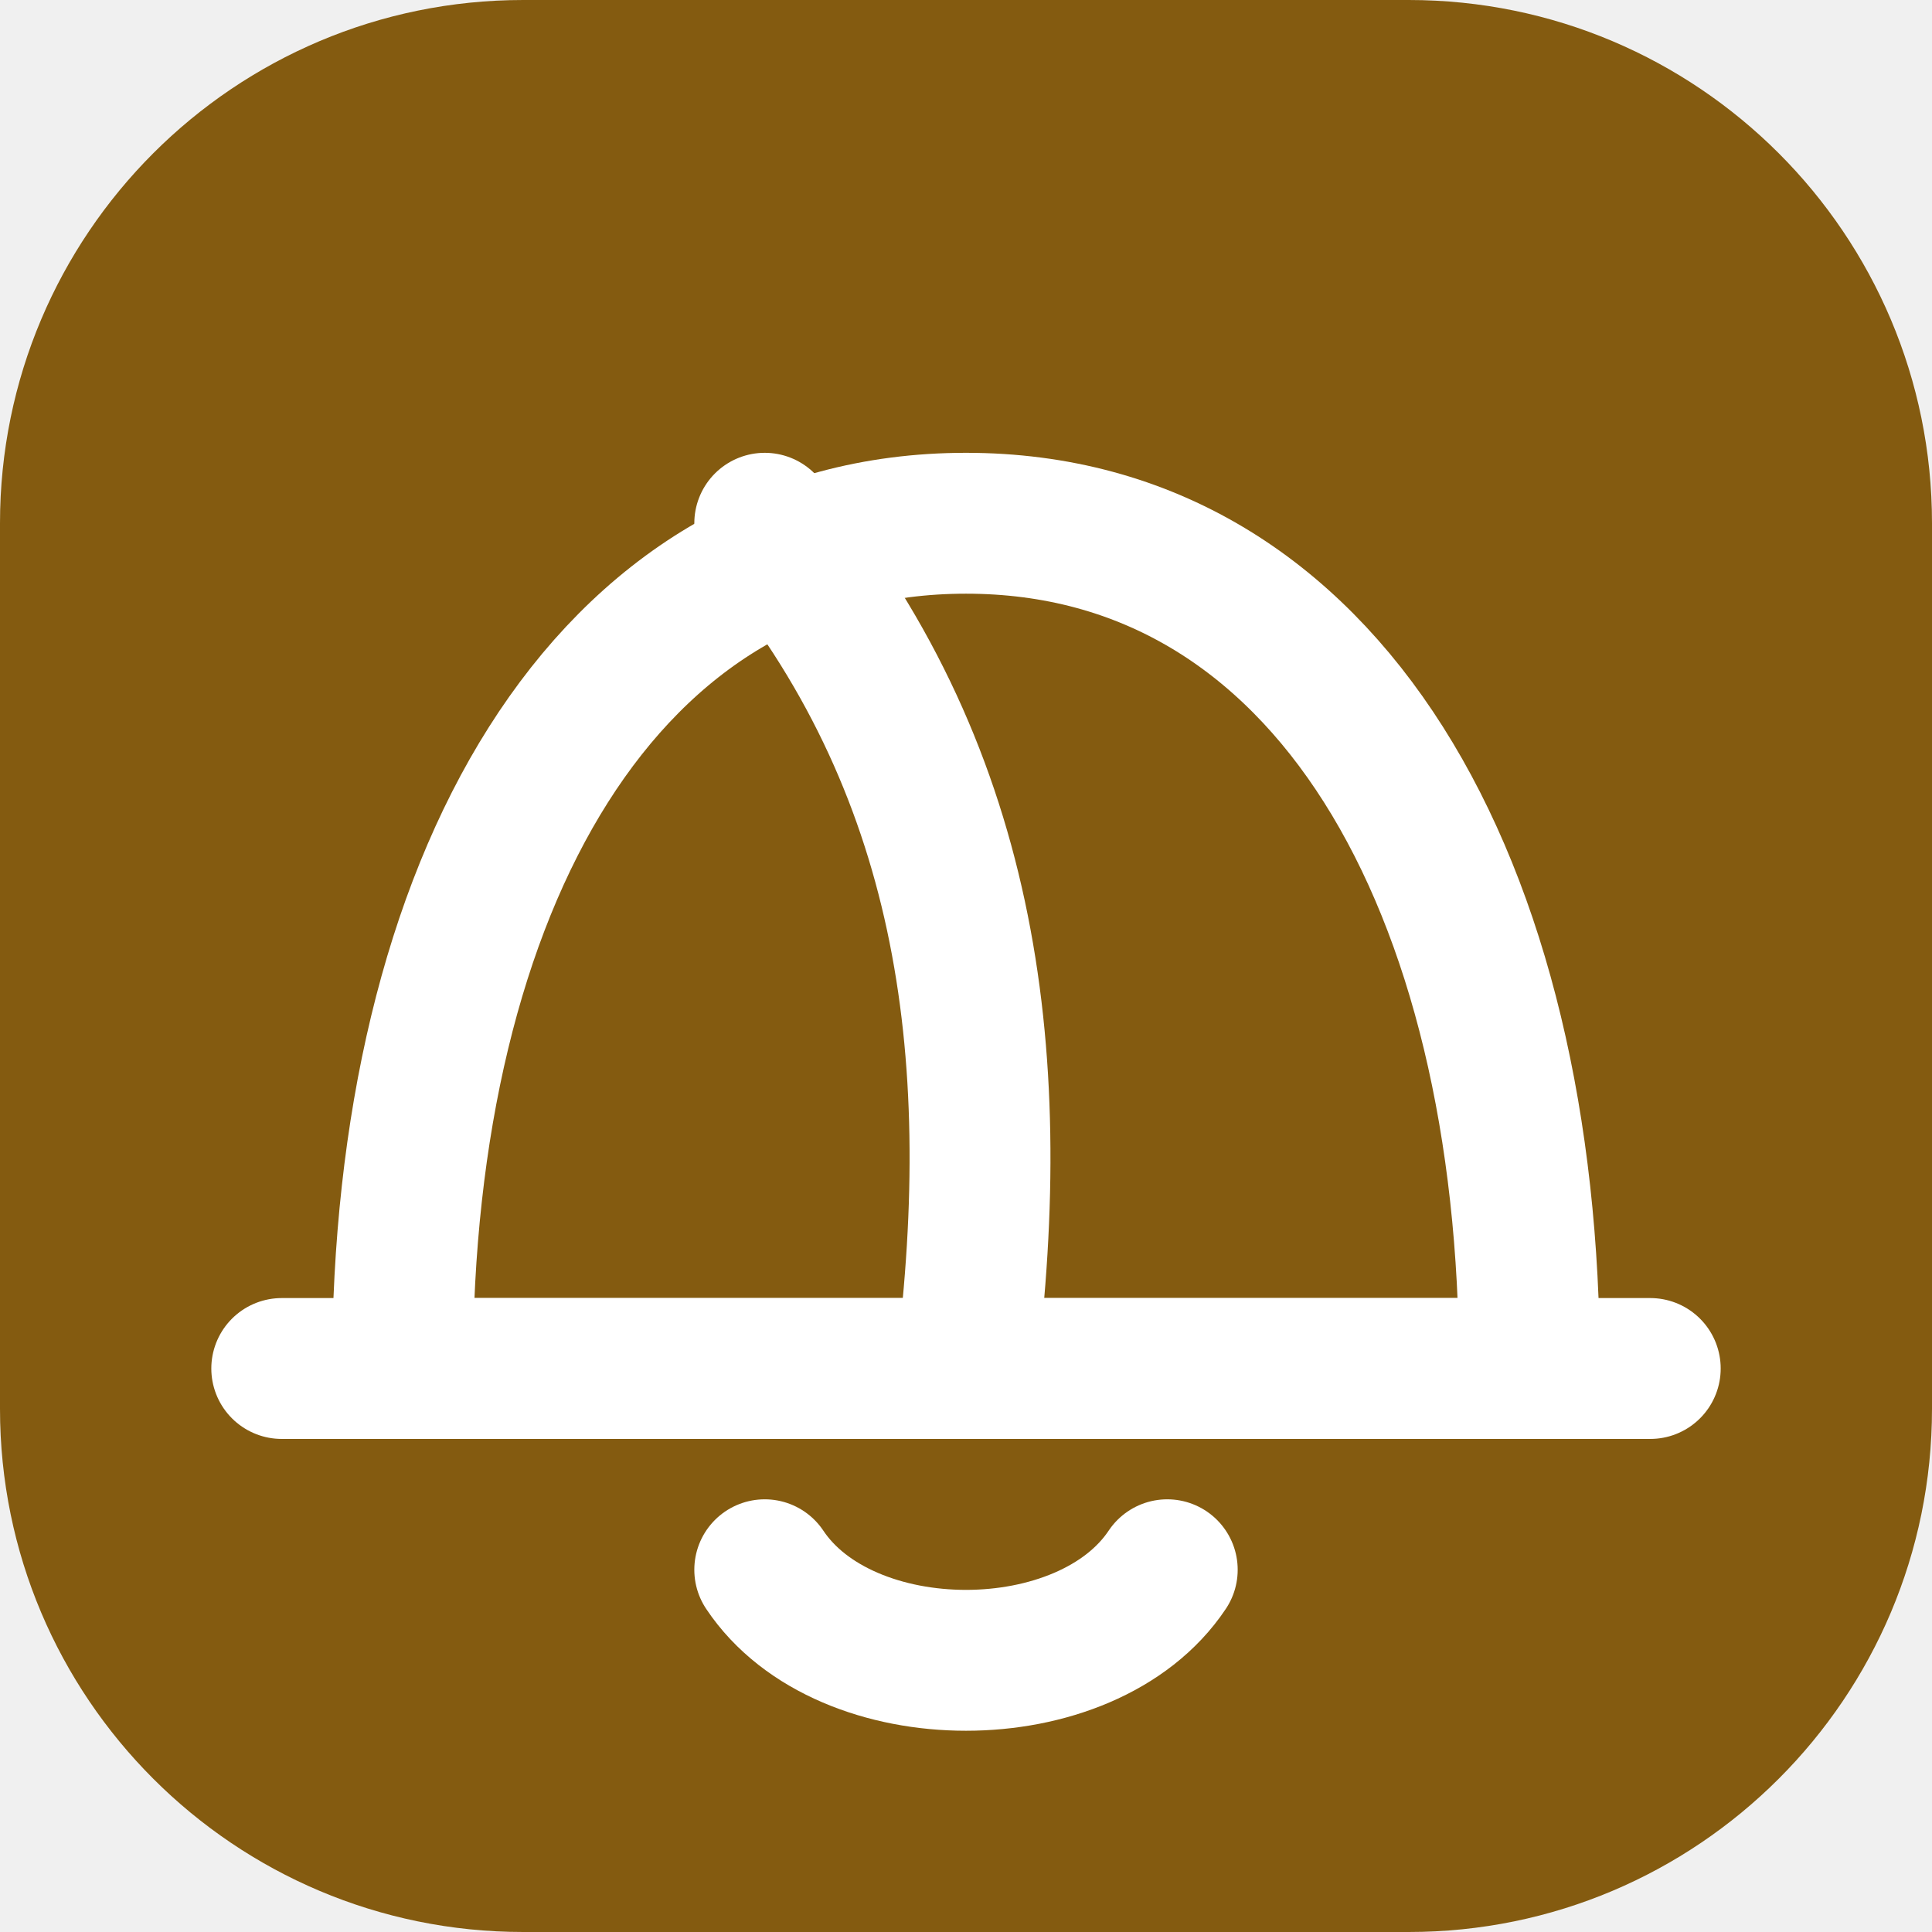
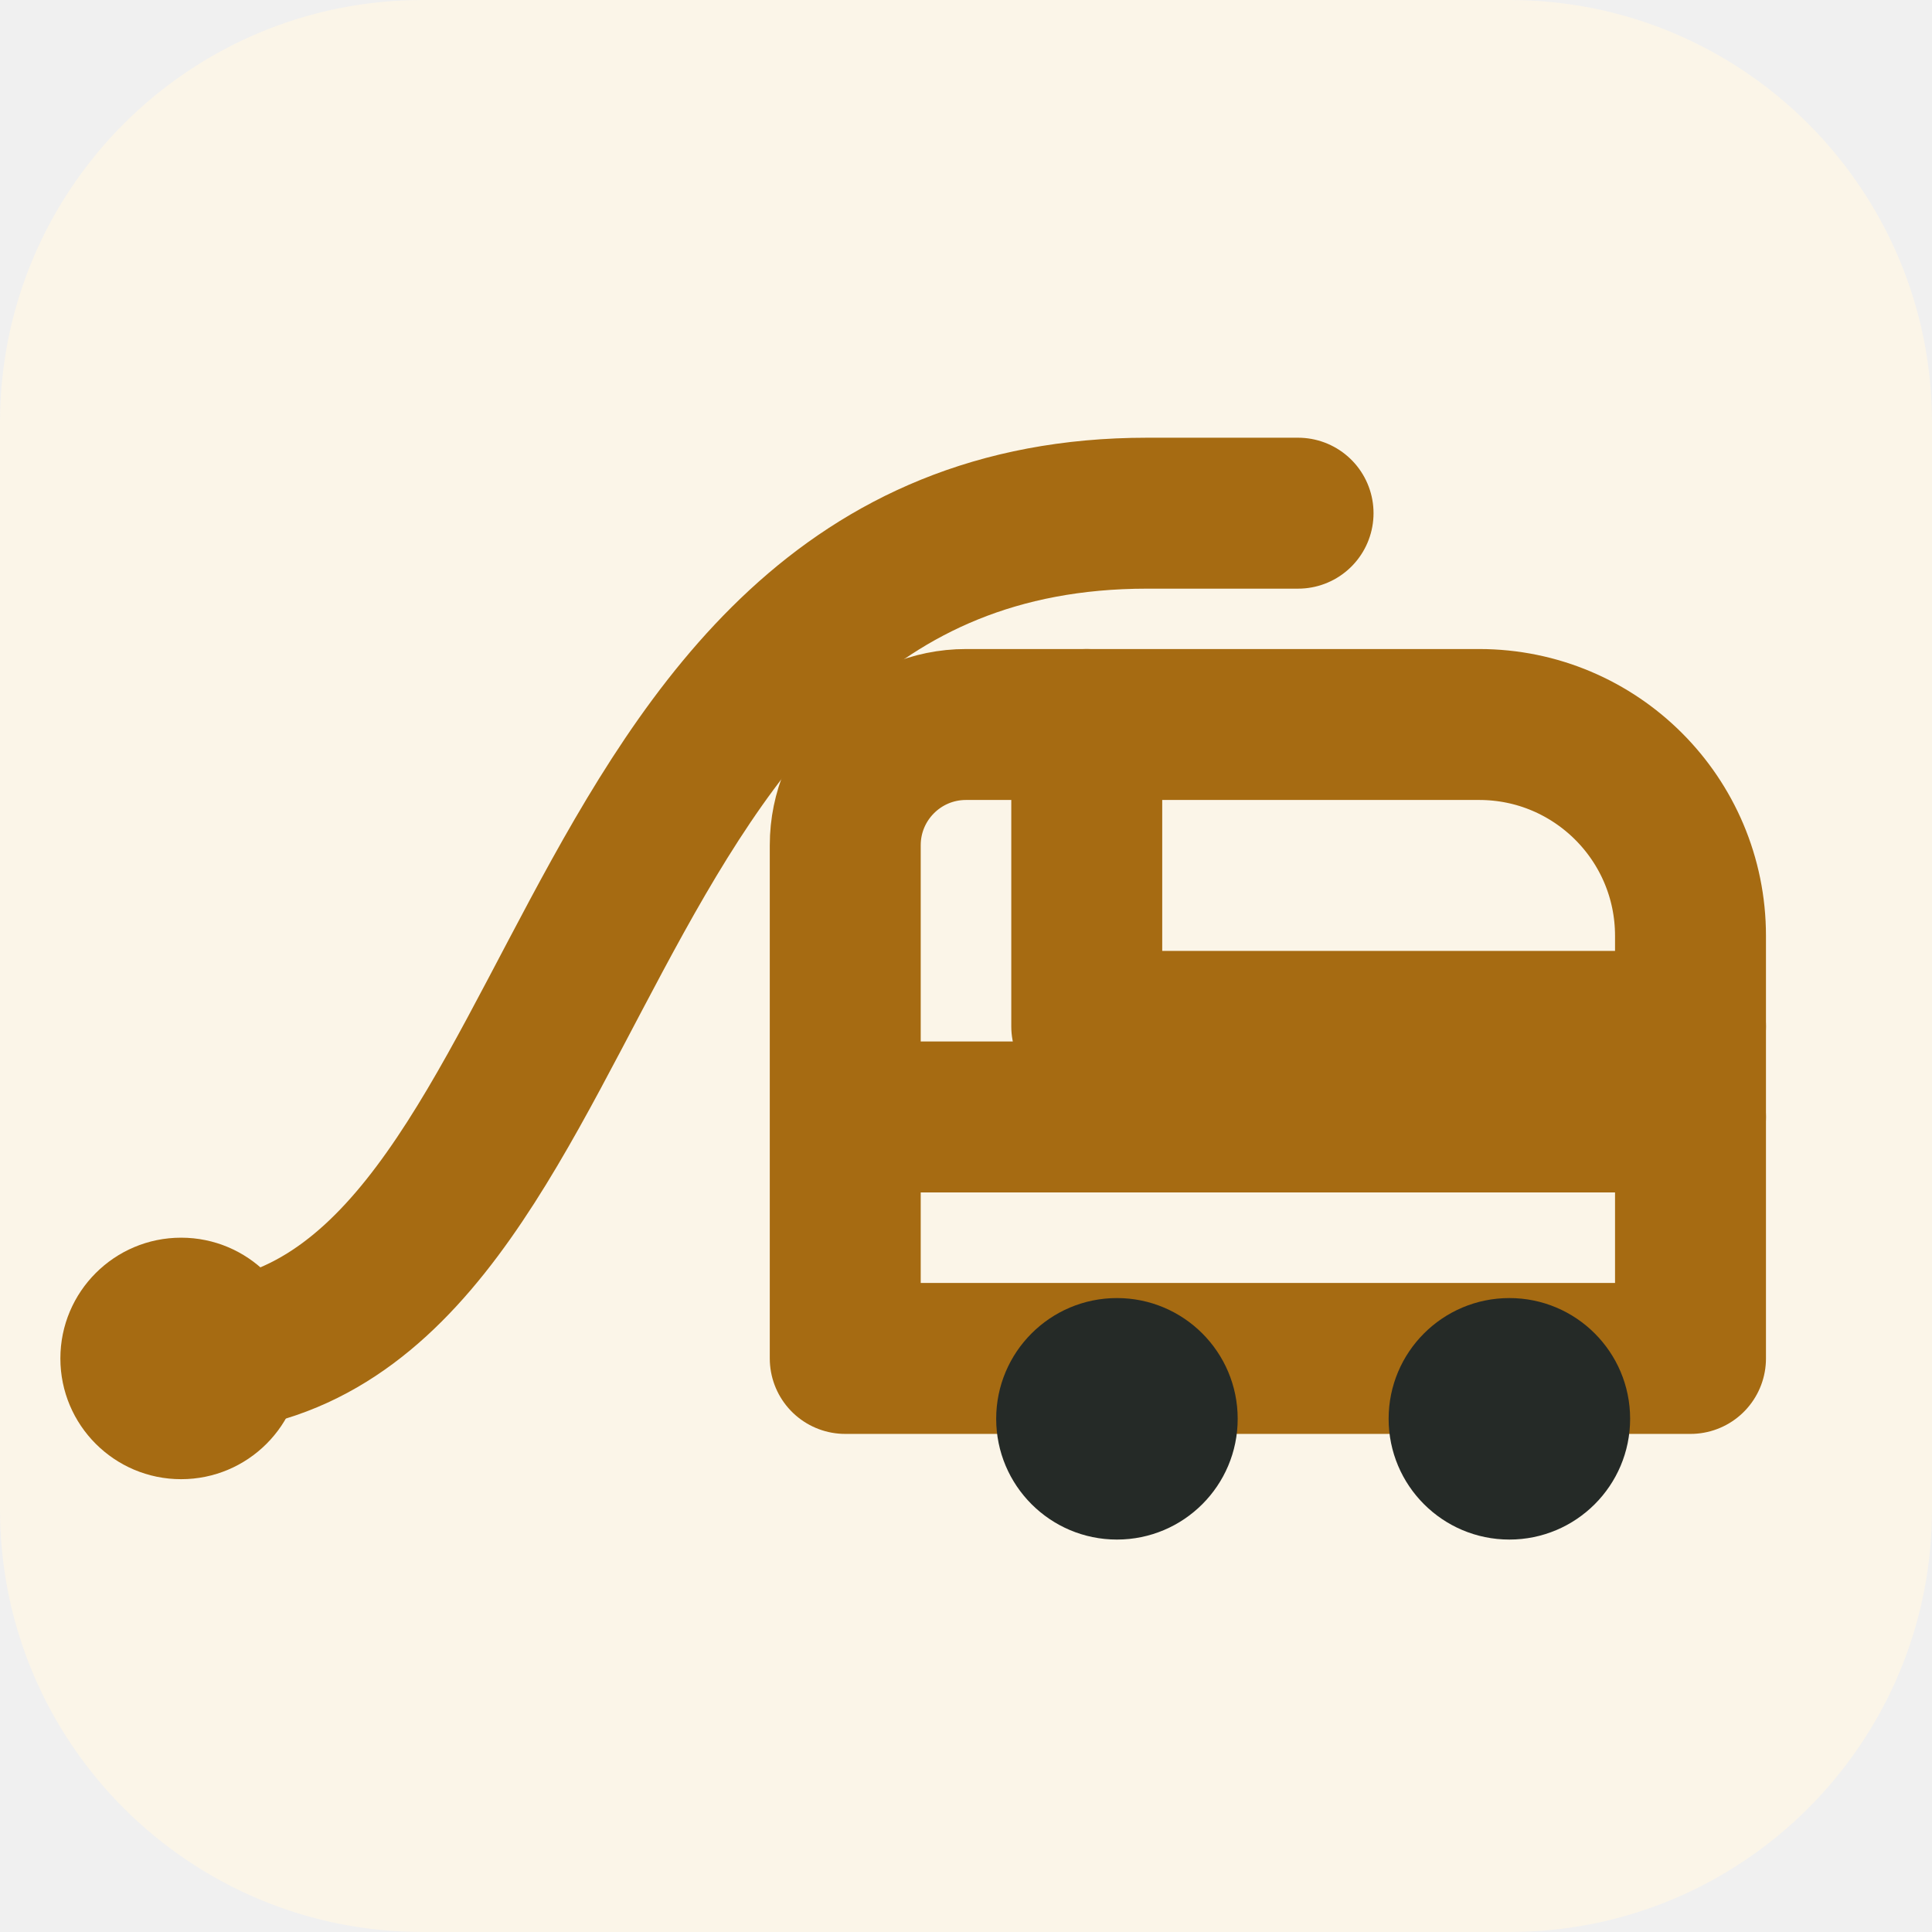
- <svg xmlns="http://www.w3.org/2000/svg" viewBox="0 0 48 48">
-   <rect width="48" height="48" rx="13" fill="#845B10" />
-   <g fill="none" stroke="#fff" stroke-width="3.5" stroke-linecap="round" stroke-linejoin="round">
-     <path d="M10 34c0-12 5-21 14-21s14 9 14 21H10Z" />
-     <path d="M7 34h34" />
-     <path d="M19 39c2 3 8 3 10 0" />
-     <path d="M19 13c5 6 6 13 5 21" />
+ <svg xmlns="http://www.w3.org/2000/svg" viewBox="0 0 64 64">
+   <rect width="64" height="64" rx="14" fill="#FBF5E8" />
+   <g fill="none" stroke="#A66B12" stroke-width="5" stroke-linecap="round" stroke-linejoin="round">
+     <path d="M6 45c14 0 12-28 32-28h5" />
+     <circle cx="6" cy="45" r="4" fill="#A66B12" stroke="none" />
+     <path d="M32 24h17a7 7 0 0 1 7 7v14H28V28a4 4 0 0 1 4-4Z" />
+     <path d="M36 24v10h20M29 37h27" />
+     <circle cx="37" cy="47" r="4" fill="#252A27" stroke="none" />
+     <circle cx="50" cy="47" r="4" fill="#252A27" stroke="none" />
  </g>
</svg>
